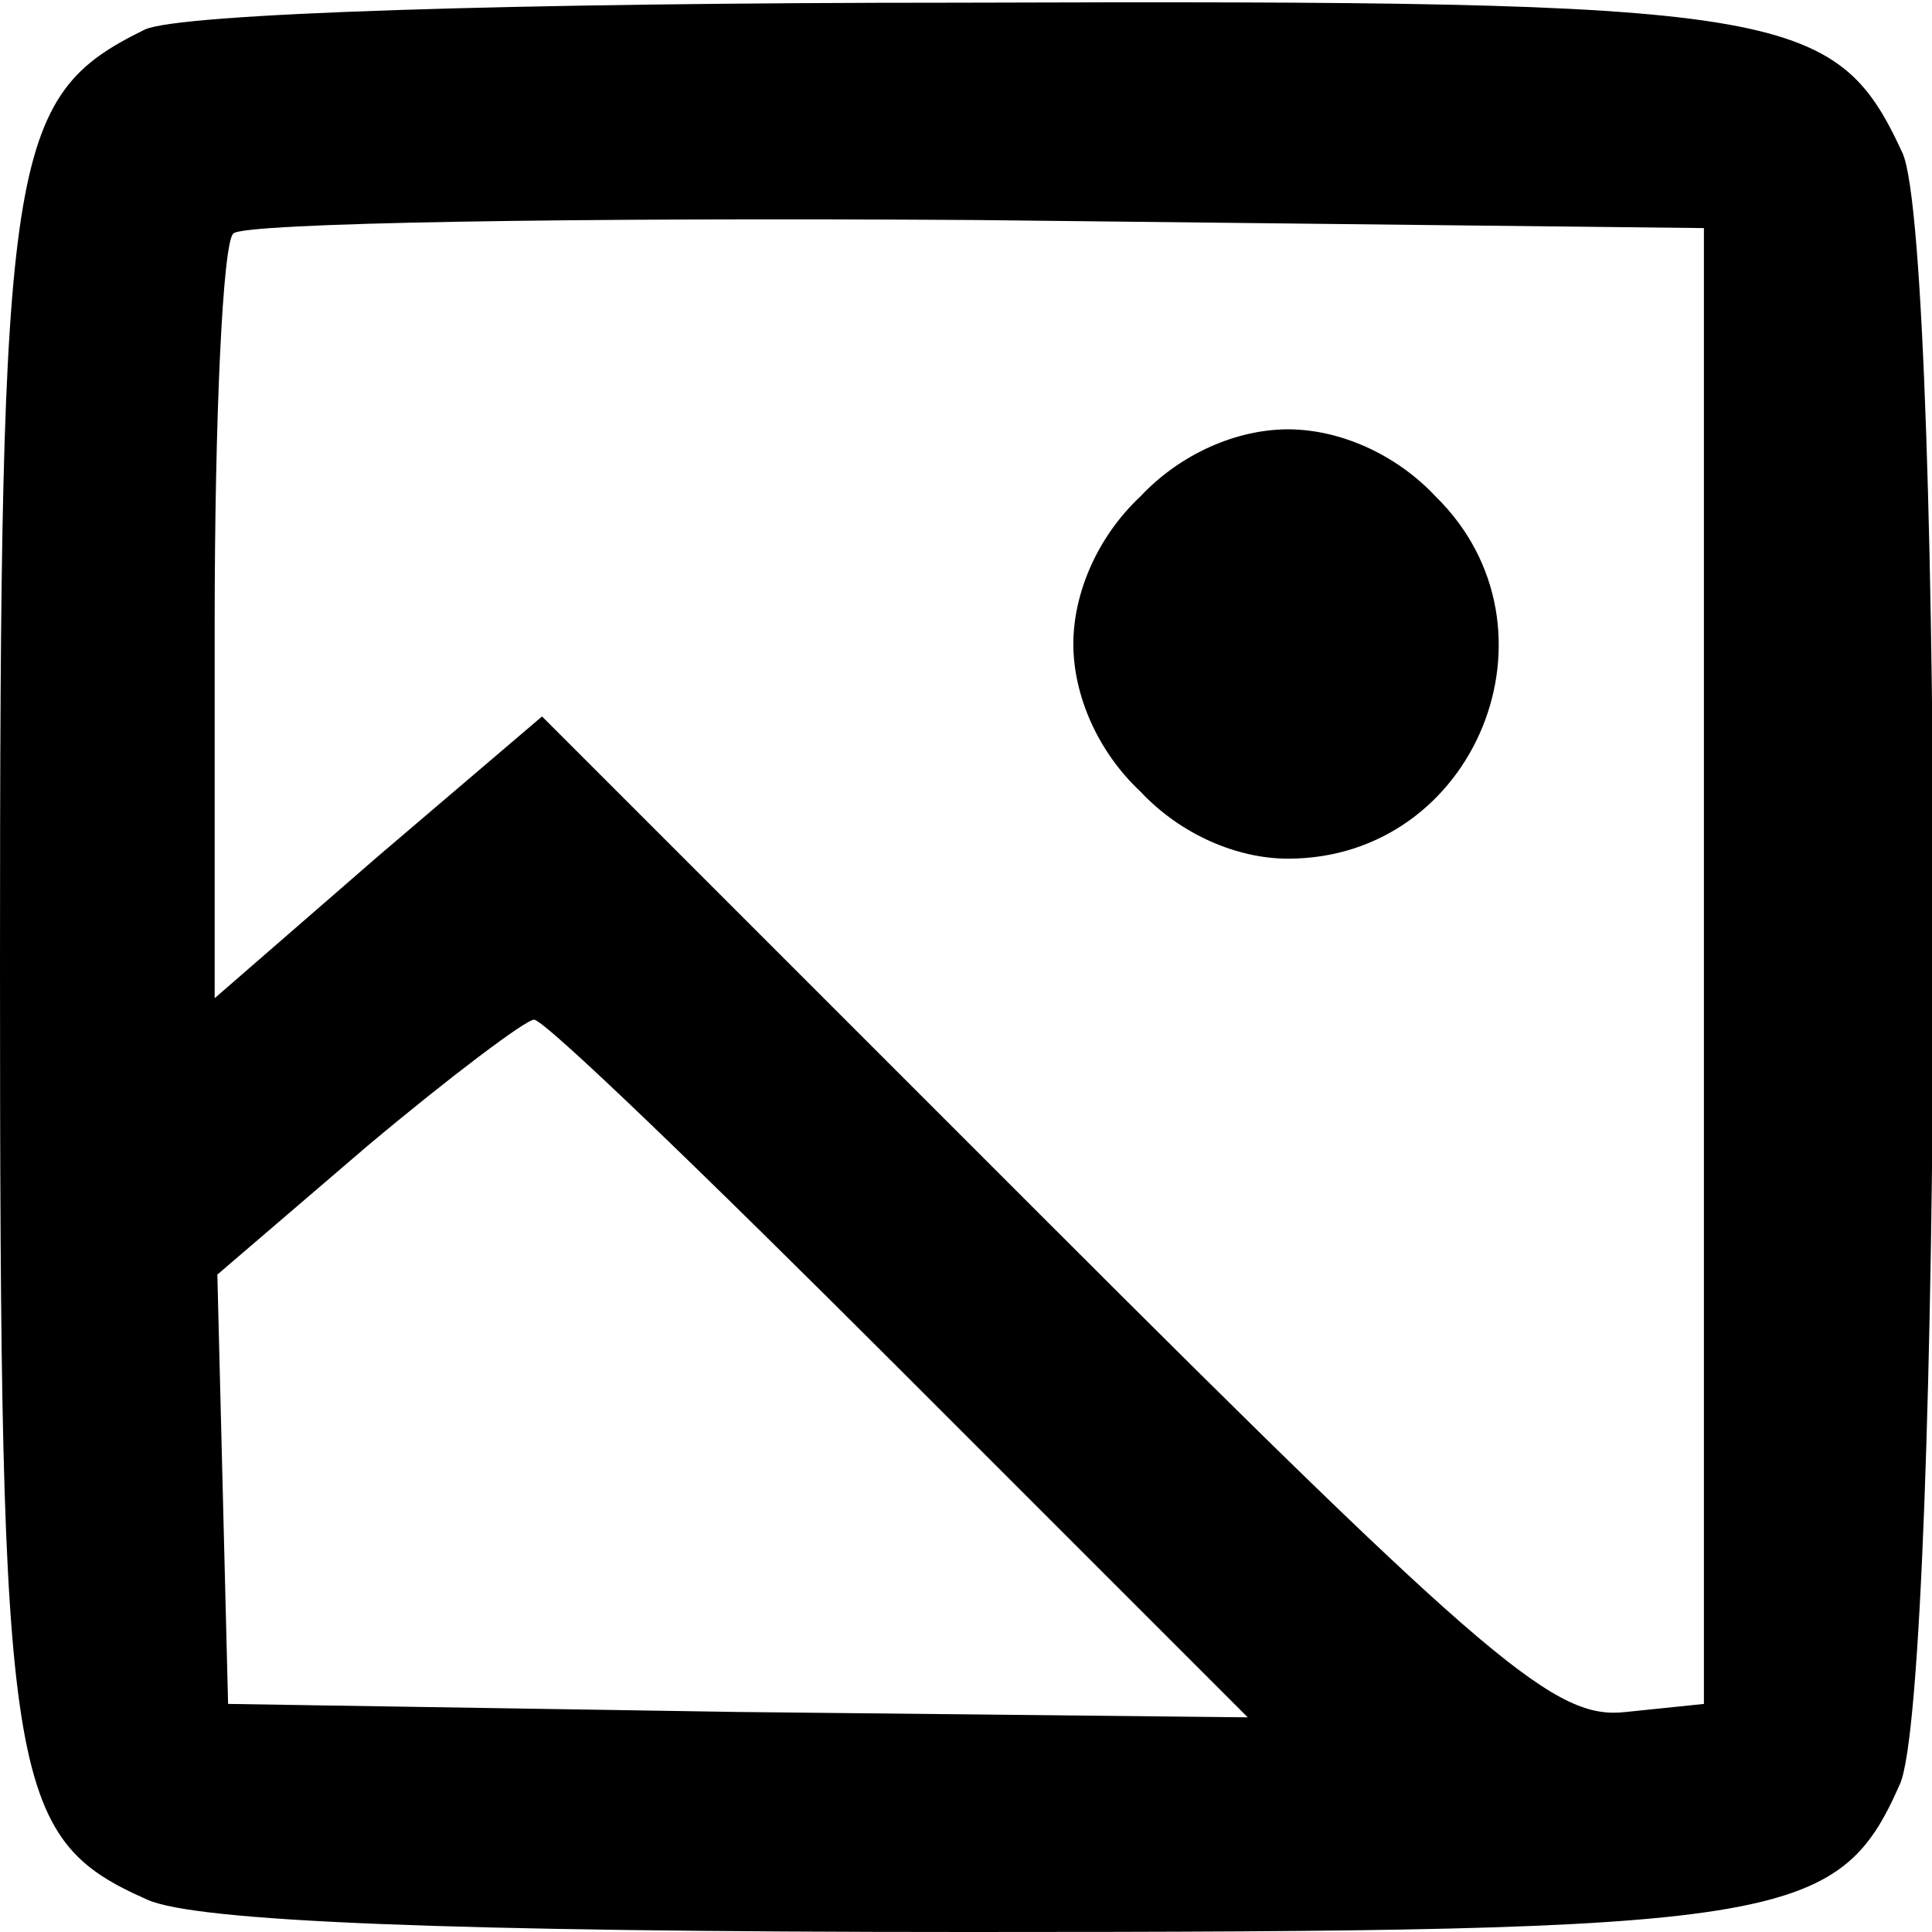
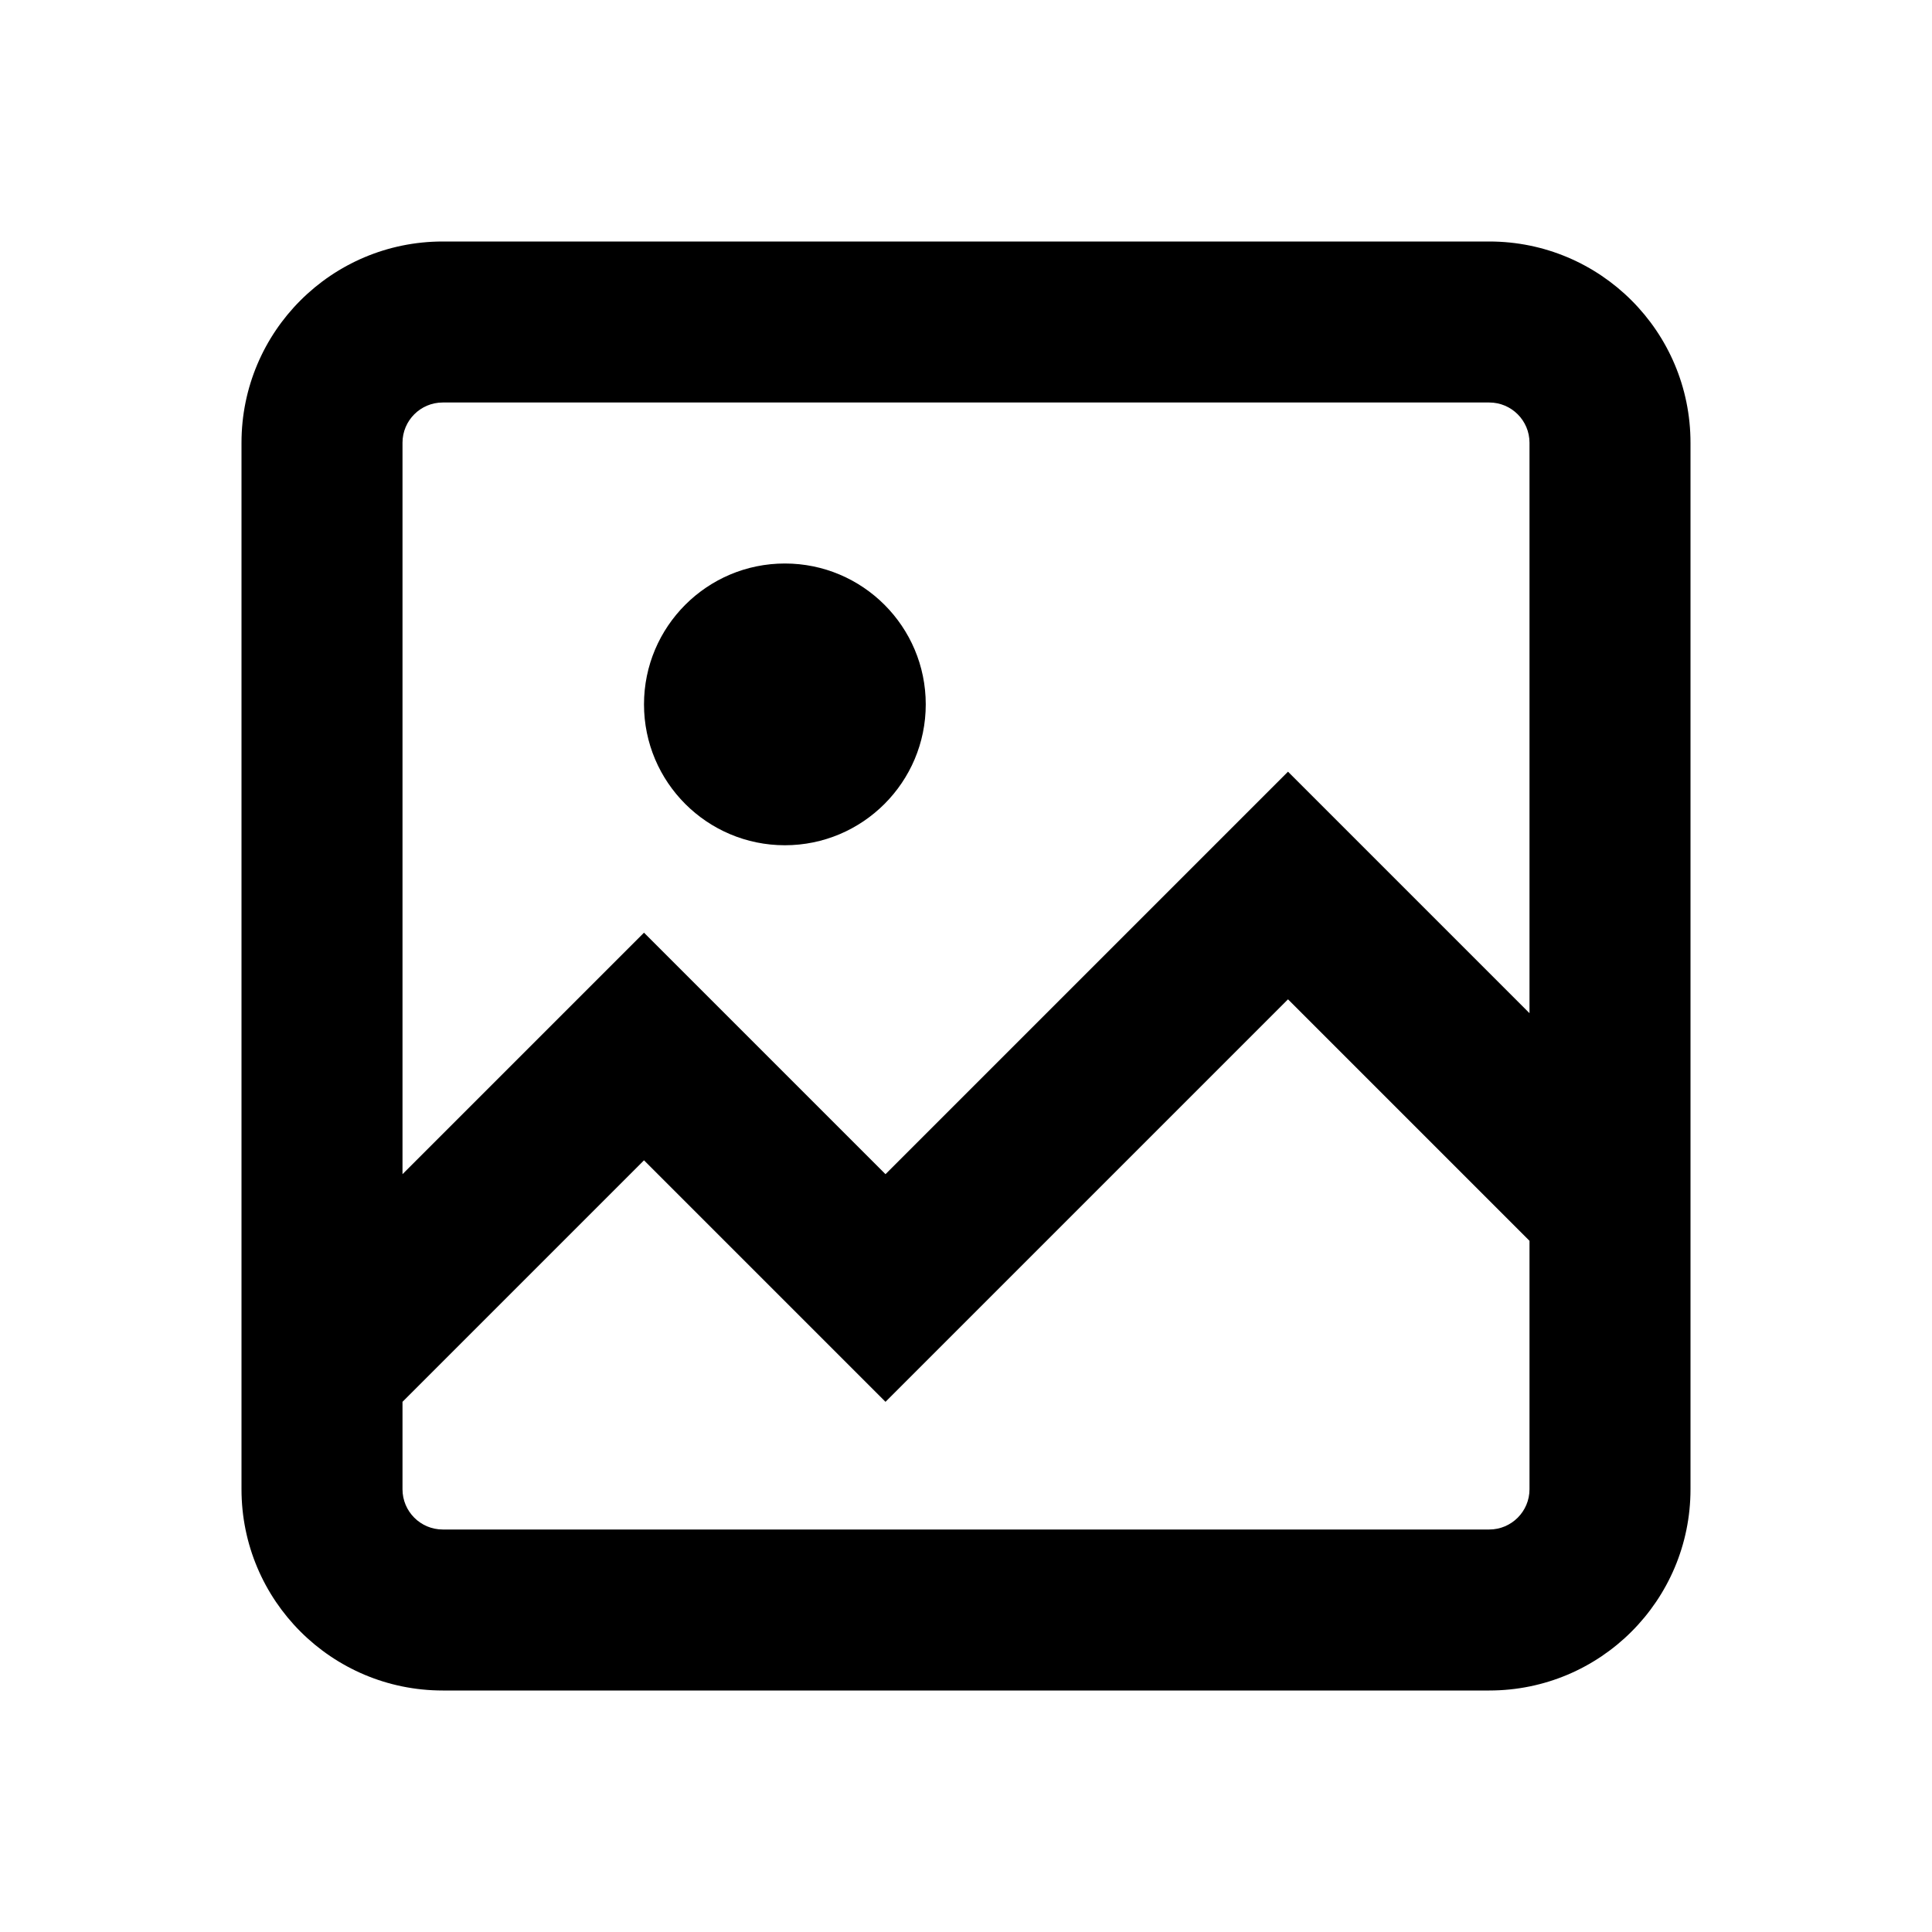
- <svg xmlns="http://www.w3.org/2000/svg" version="1.0" width="72pt" height="72pt" viewBox="0 0 72 72" preserveAspectRatio="xMidYMid meet">
-   <g transform="translate(0,72) scale(0.1,-0.1)" fill="currentColor" stroke="none">
-     <path d="M54 709 c-51 -25 -54 -46 -54 -349 0 -305 3 -325 55 -348 18 -8 110 -12 306 -12 304 0 324 3 347 55 16 35 17 573 1 608 -25 54 -43 57 -351 56 -168 0 -291 -4 -304 -10z m581 -349 l0 -275 -29 -3 c-26 -3 -49 16 -217 184 l-187 187 -61 -52 -61 -53 0 139 c0 77 3 143 7 146 4 4 128 6 277 5 l271 -3 0 -275z m-300 -150 l130 -130 -190 2 -190 3 -2 80 -2 80 56 48 c31 26 59 47 62 47 4 0 65 -59 136 -130z" />
-     <path d="M425 535 c-16 -15 -25 -36 -25 -55 0 -19 9 -40 25 -55 15 -16 36 -25 55 -25 70 0 105 86 55 135 -15 16 -36 25 -55 25 -19 0 -40 -9 -55 -25z" />
+ <svg viewBox="0 0 24 24" width="1.75rem">
+   <g fill="currentColor">
+     <path d="M3 5.5C3 4.119 4.119 3 5.5 3h13C19.881 3 21 4.119 21 5.5v13c0 1.381-1.119 2.5-2.5 2.5h-13C4.119 21 3 19.881 3 18.5v-13zM5.5 5c-.276 0-.5.224-.5.5v9.086l3-3 3 3 5-5 3 3V5.5c0-.276-.224-.5-.5-.5h-13zM19 15.414l-3-3-5 5-3-3-3 3V18.5c0 .276.224.5.5.5h13c.276 0 .5-.224.5-.5v-3.086zM9.75 7C8.784 7 8 7.784 8 8.75s.784 1.75 1.75 1.75 1.75-.784 1.75-1.75S10.716 7 9.75 7z" />
  </g>
</svg>
